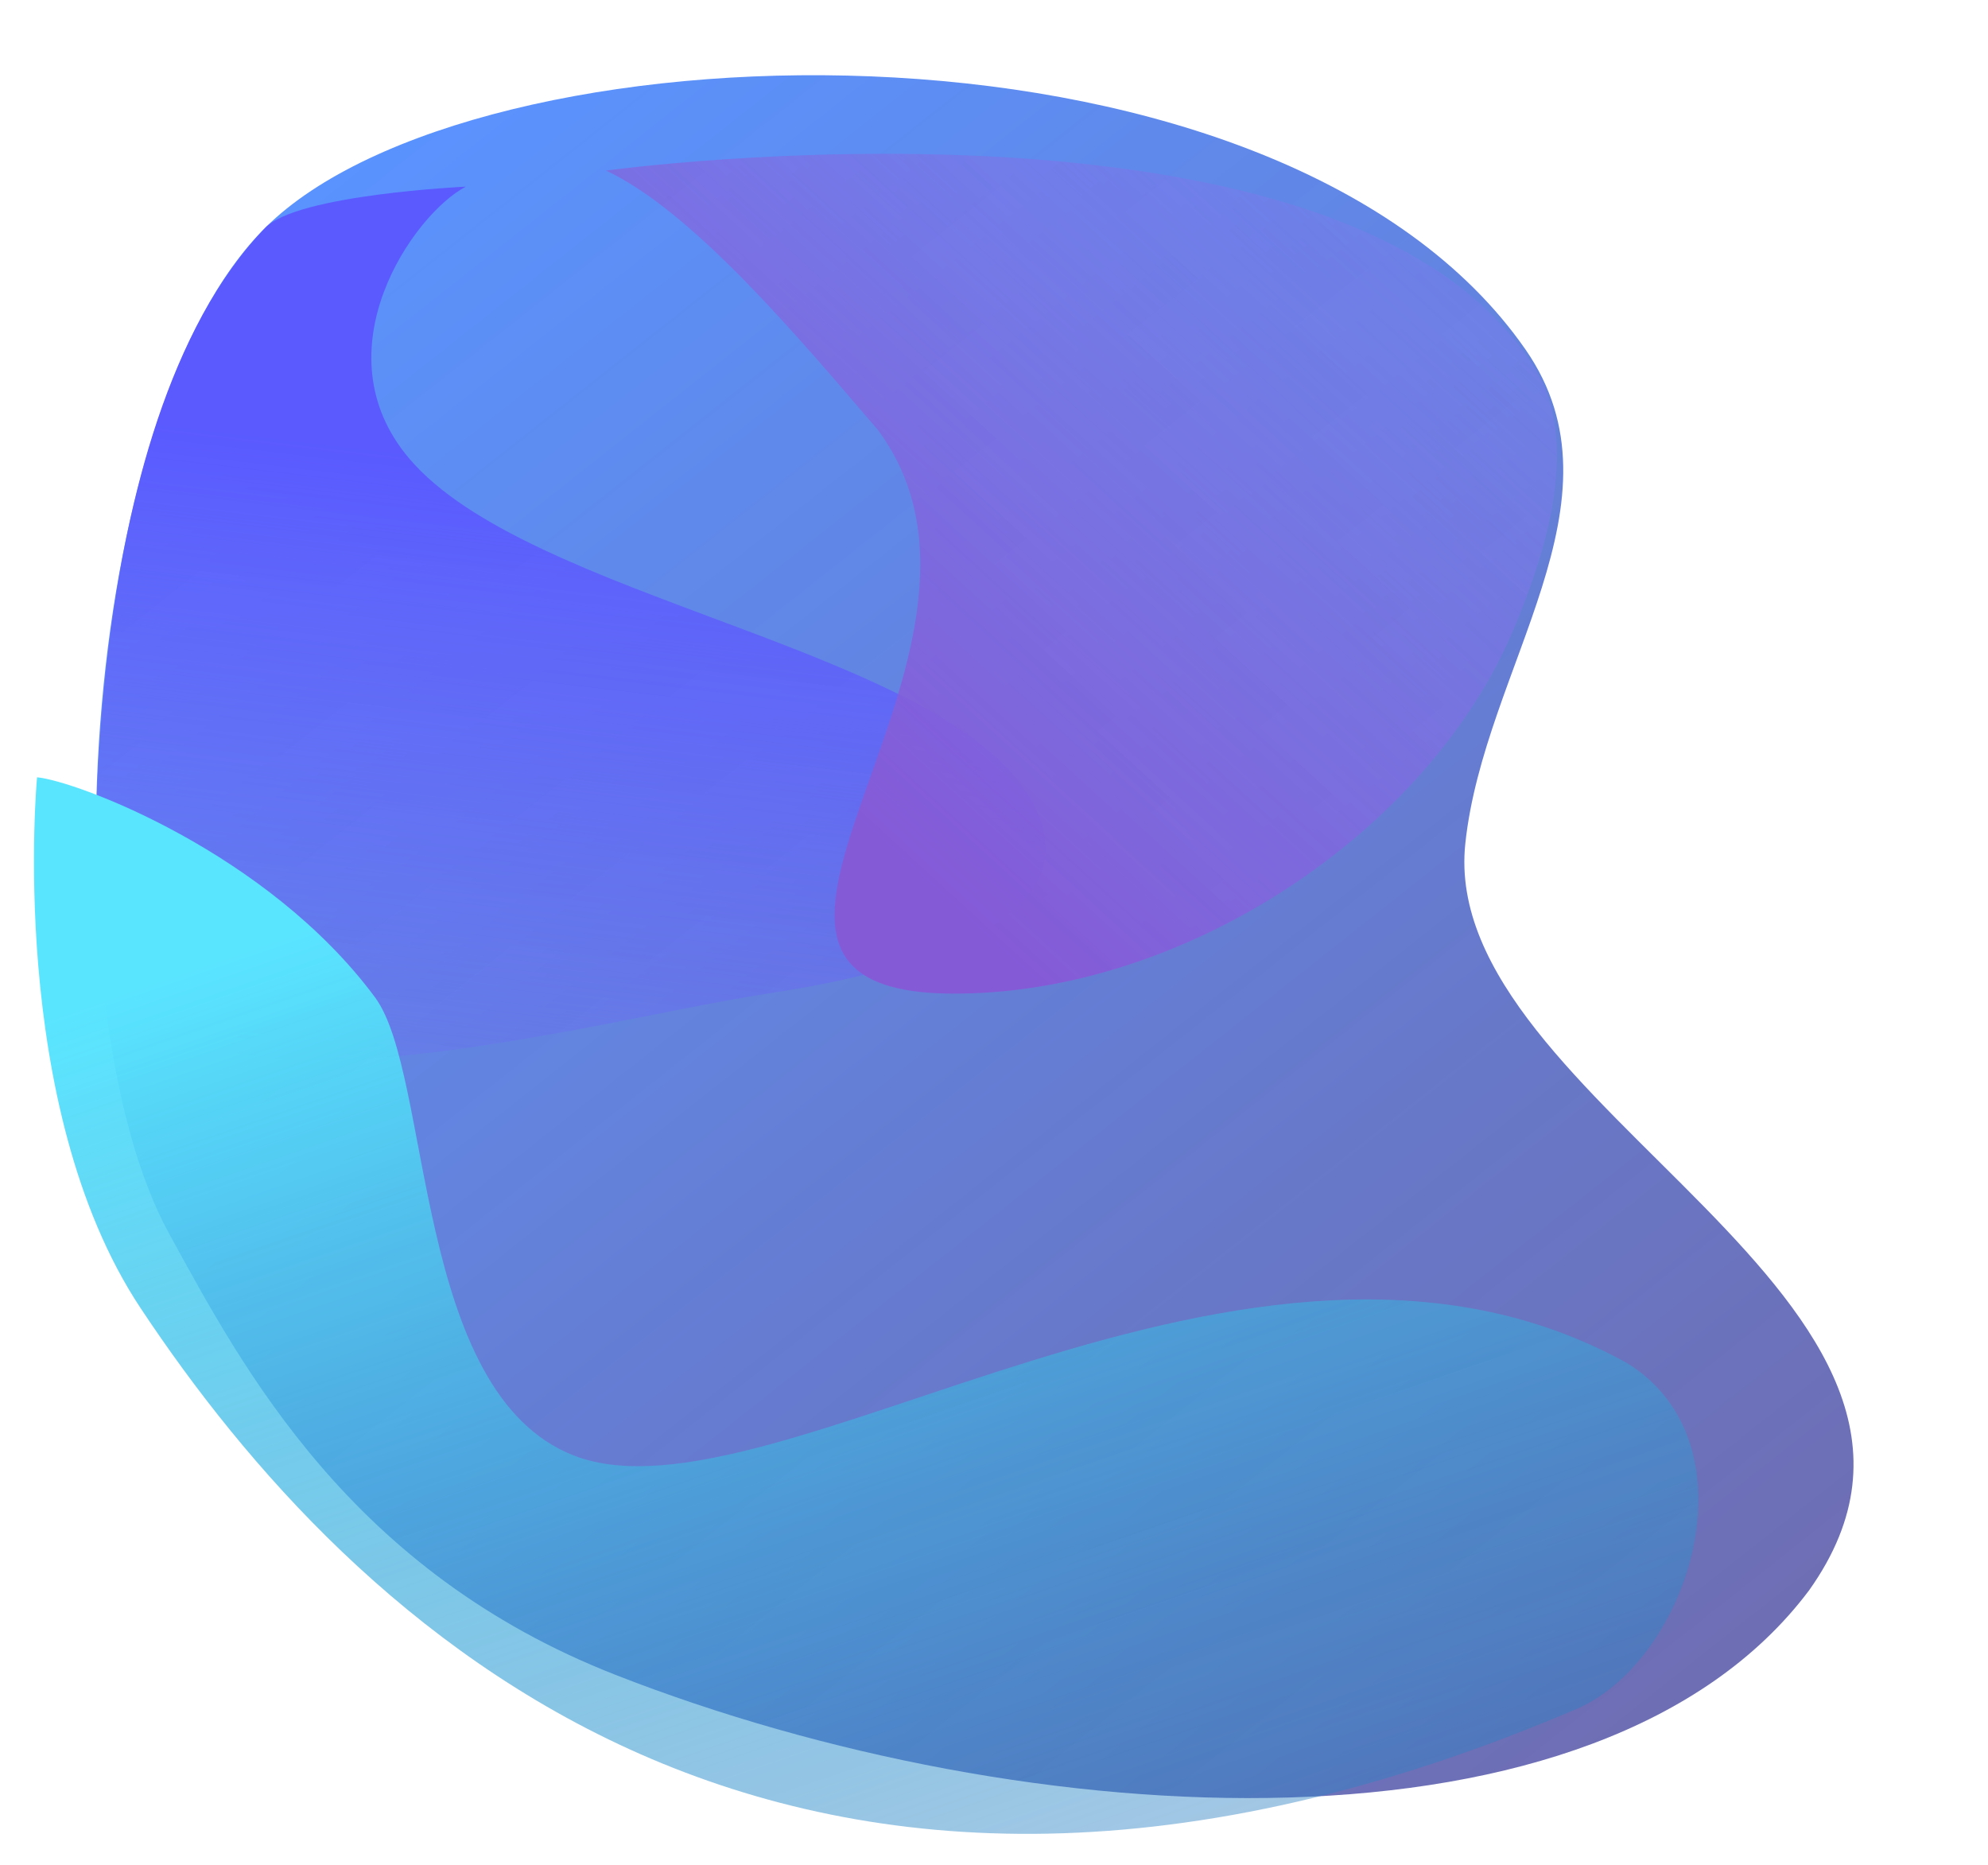
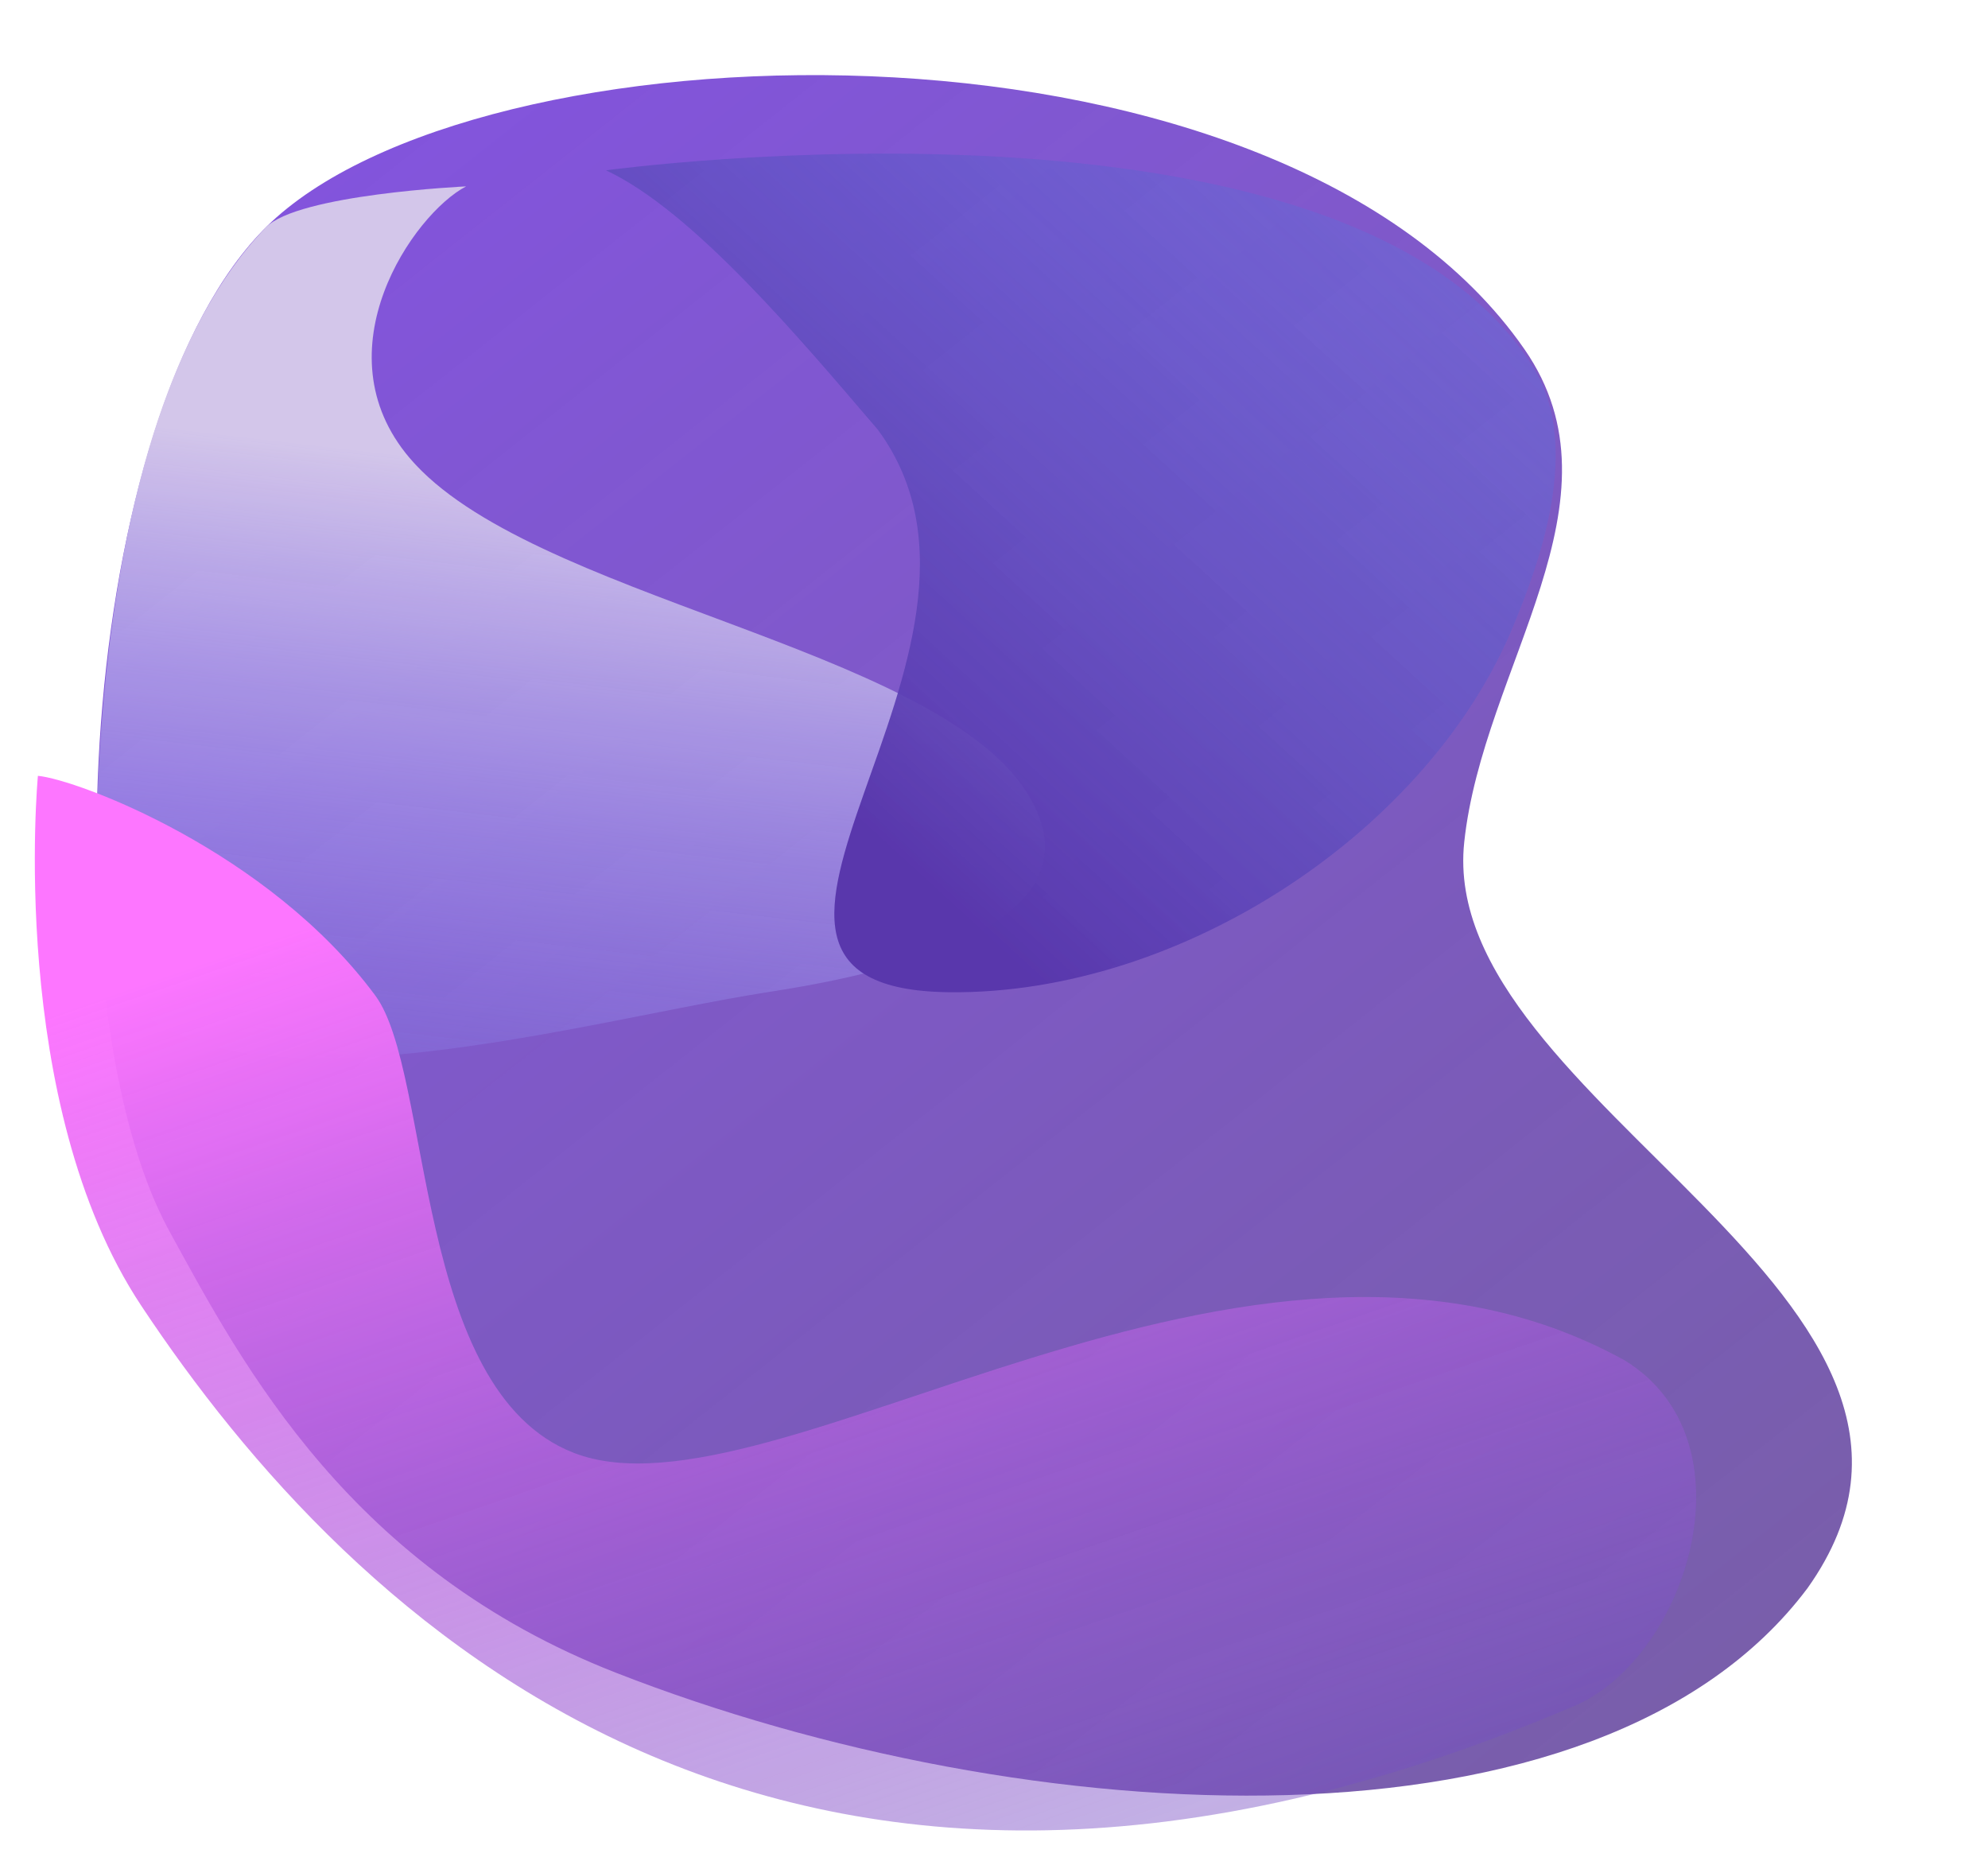
- <svg xmlns="http://www.w3.org/2000/svg" width="1456.013" height="1365.185" viewBox="0 0 1456.013 1365.185">
+ <svg xmlns="http://www.w3.org/2000/svg" width="1457.232" height="1366.401" viewBox="0 0 1457.232 1366.401">
  <defs>
    <linearGradient id="linear-gradient" x1="0.062" y1="0.116" x2="1.245" y2="1.218" gradientUnits="objectBoundingBox">
-       <stop offset="0" stop-color="#528eff" />
+       <stop offset="0" stop-color="#7d4cdb" />
      <stop offset="1" stop-color="#5c4588" stop-opacity="0.886" />
    </linearGradient>
    <linearGradient id="linear-gradient-2" x1="0.505" y1="0.31" x2="0.49" y2="1.259" gradientUnits="objectBoundingBox">
-       <stop offset="0" stop-color="#5252ff" />
+       <stop offset="0" stop-color="#d1c3e9" />
      <stop offset="1" stop-color="#6c66ef" stop-opacity="0" />
    </linearGradient>
    <linearGradient id="linear-gradient-3" x1="0.186" y1="0.688" x2="1.287" y2="-0.607" gradientUnits="objectBoundingBox">
-       <stop offset="0" stop-color="#7f52d5" />
+       <stop offset="0" stop-color="#512da8" />
      <stop offset="1" stop-color="#6a95ff" stop-opacity="0" />
    </linearGradient>
    <linearGradient id="linear-gradient-4" x1="0.194" y1="0.121" x2="1.18" y2="1.665" gradientUnits="objectBoundingBox">
-       <stop offset="0" stop-color="#52e4ff" />
+       <stop offset="0" stop-color="#fd6fff" />
      <stop offset="1" stop-color="#00298e" stop-opacity="0" />
    </linearGradient>
  </defs>
-   <g id="Group_1" data-name="Group 1" transform="matrix(0.995, 0.105, -0.105, 0.995, 128.232, -0.06)" opacity="0.95">
-     <path id="XMLID_22_" d="M1010.14,150.826c88.262,102.38-5.956,234.353-5.956,364.163,0,192.783,435.143,290.572,307.637,517.076C1181.252,1250.777,761.957,1271.1,449.4,1185.318,249.077,1130.335,155.278,992.04,90.207,897.929-18.239,741-39.5,293,90.207,150.826,239.352-12.672,806.979-84.686,1010.14,150.826Z" transform="translate(-0.127 0)" fill="url(#linear-gradient)" />
-     <path id="XMLID_21_" d="M508.465,710.978C359.4,750.385,43.743,883.362,13.3,706.5c0,0-54.761-354.273,70.064-514.14C104.211,165.622,226.224,147,226.224,147c-36.4,24.185-94.8,131.278-20.266,202.287,97.279,92.721,395.569,96.739,475.228,195.874C759.108,642.519,563.805,696.3,508.465,710.978Z" transform="translate(-0.233 -33.417)" fill="url(#linear-gradient-2)" />
+   <g id="Group_1" data-name="Group 1" transform="translate(128.814 -0.06) rotate(6.024)" opacity="0.95">
+     <path id="XMLID_22_" d="M1010.14,150.826c88.262,102.38-5.956,234.353-5.956,364.163,0,192.783,435.143,290.572,307.637,517.076C1181.252,1250.777,761.957,1271.1,449.4,1185.318,249.077,1130.335,155.278,992.04,90.207,897.929-18.239,741-39.5,293,90.207,150.826,239.352-12.672,806.979-84.686,1010.14,150.826Z" transform="translate(-0.127)" fill="url(#linear-gradient)" />
+     <path id="XMLID_21_" d="M508.465,710.978C359.4,750.385,43.743,883.362,13.3,706.5c0,0-54.761-354.273,70.064-514.14C104.211,165.622,226.224,147,226.224,147c-36.4,24.185-94.8,131.278-20.266,202.287,97.279,92.721,395.569,96.739,475.228,195.874C759.108,642.519,563.8,696.3,508.465,710.978Z" transform="translate(-0.233 -33.417)" fill="url(#linear-gradient-2)" />
    <path id="XMLID_20_" d="M1086.211,178.133c42.6,54.86,18.2,145.882,5.294,189.77-45.993,156.081-213.418,294.159-382.664,310.385C492.2,699,749.87,422.686,612.968,273.636,549.025,213.213,461.755,128.759,395,105.656,395,105.656,928.133-25.622,1086.211,178.133Z" transform="translate(-68.256 -14.558)" fill="url(#linear-gradient-3)" />
-     <path id="XMLID_19_" d="M1151.488,1304.179c-571.07,268.915-899.937-29.813-1061.407-255.512C-13.65,903.789.66,663.1.66,663.1,29.2,664.645,171.23,712.088,253.454,815.318c43.842,55.092,38.067,288.189,157.018,329.836,147.9,51.77,486.607-237.527,767.636-94.748C1275.552,1105.576,1232.275,1264.417,1151.488,1304.179Z" transform="matrix(0.998, -0.07, 0.07, 0.998, -87.839, -85.281)" fill="url(#linear-gradient-4)" />
+     <path id="XMLID_19_" d="M1151.488,1304.179c-571.07,268.915-899.937-29.813-1061.407-255.512C-13.65,903.789.66,663.1.66,663.1c28.54,1.545,170.57,48.988,252.794,152.218,43.842,55.092,38.067,288.189,157.018,329.836,147.9,51.77,486.607-237.527,767.636-94.748C1275.552,1105.576,1232.275,1264.417,1151.488,1304.179Z" transform="translate(-87.839 -85.281) rotate(-4.012)" fill="url(#linear-gradient-4)" />
  </g>
</svg>
